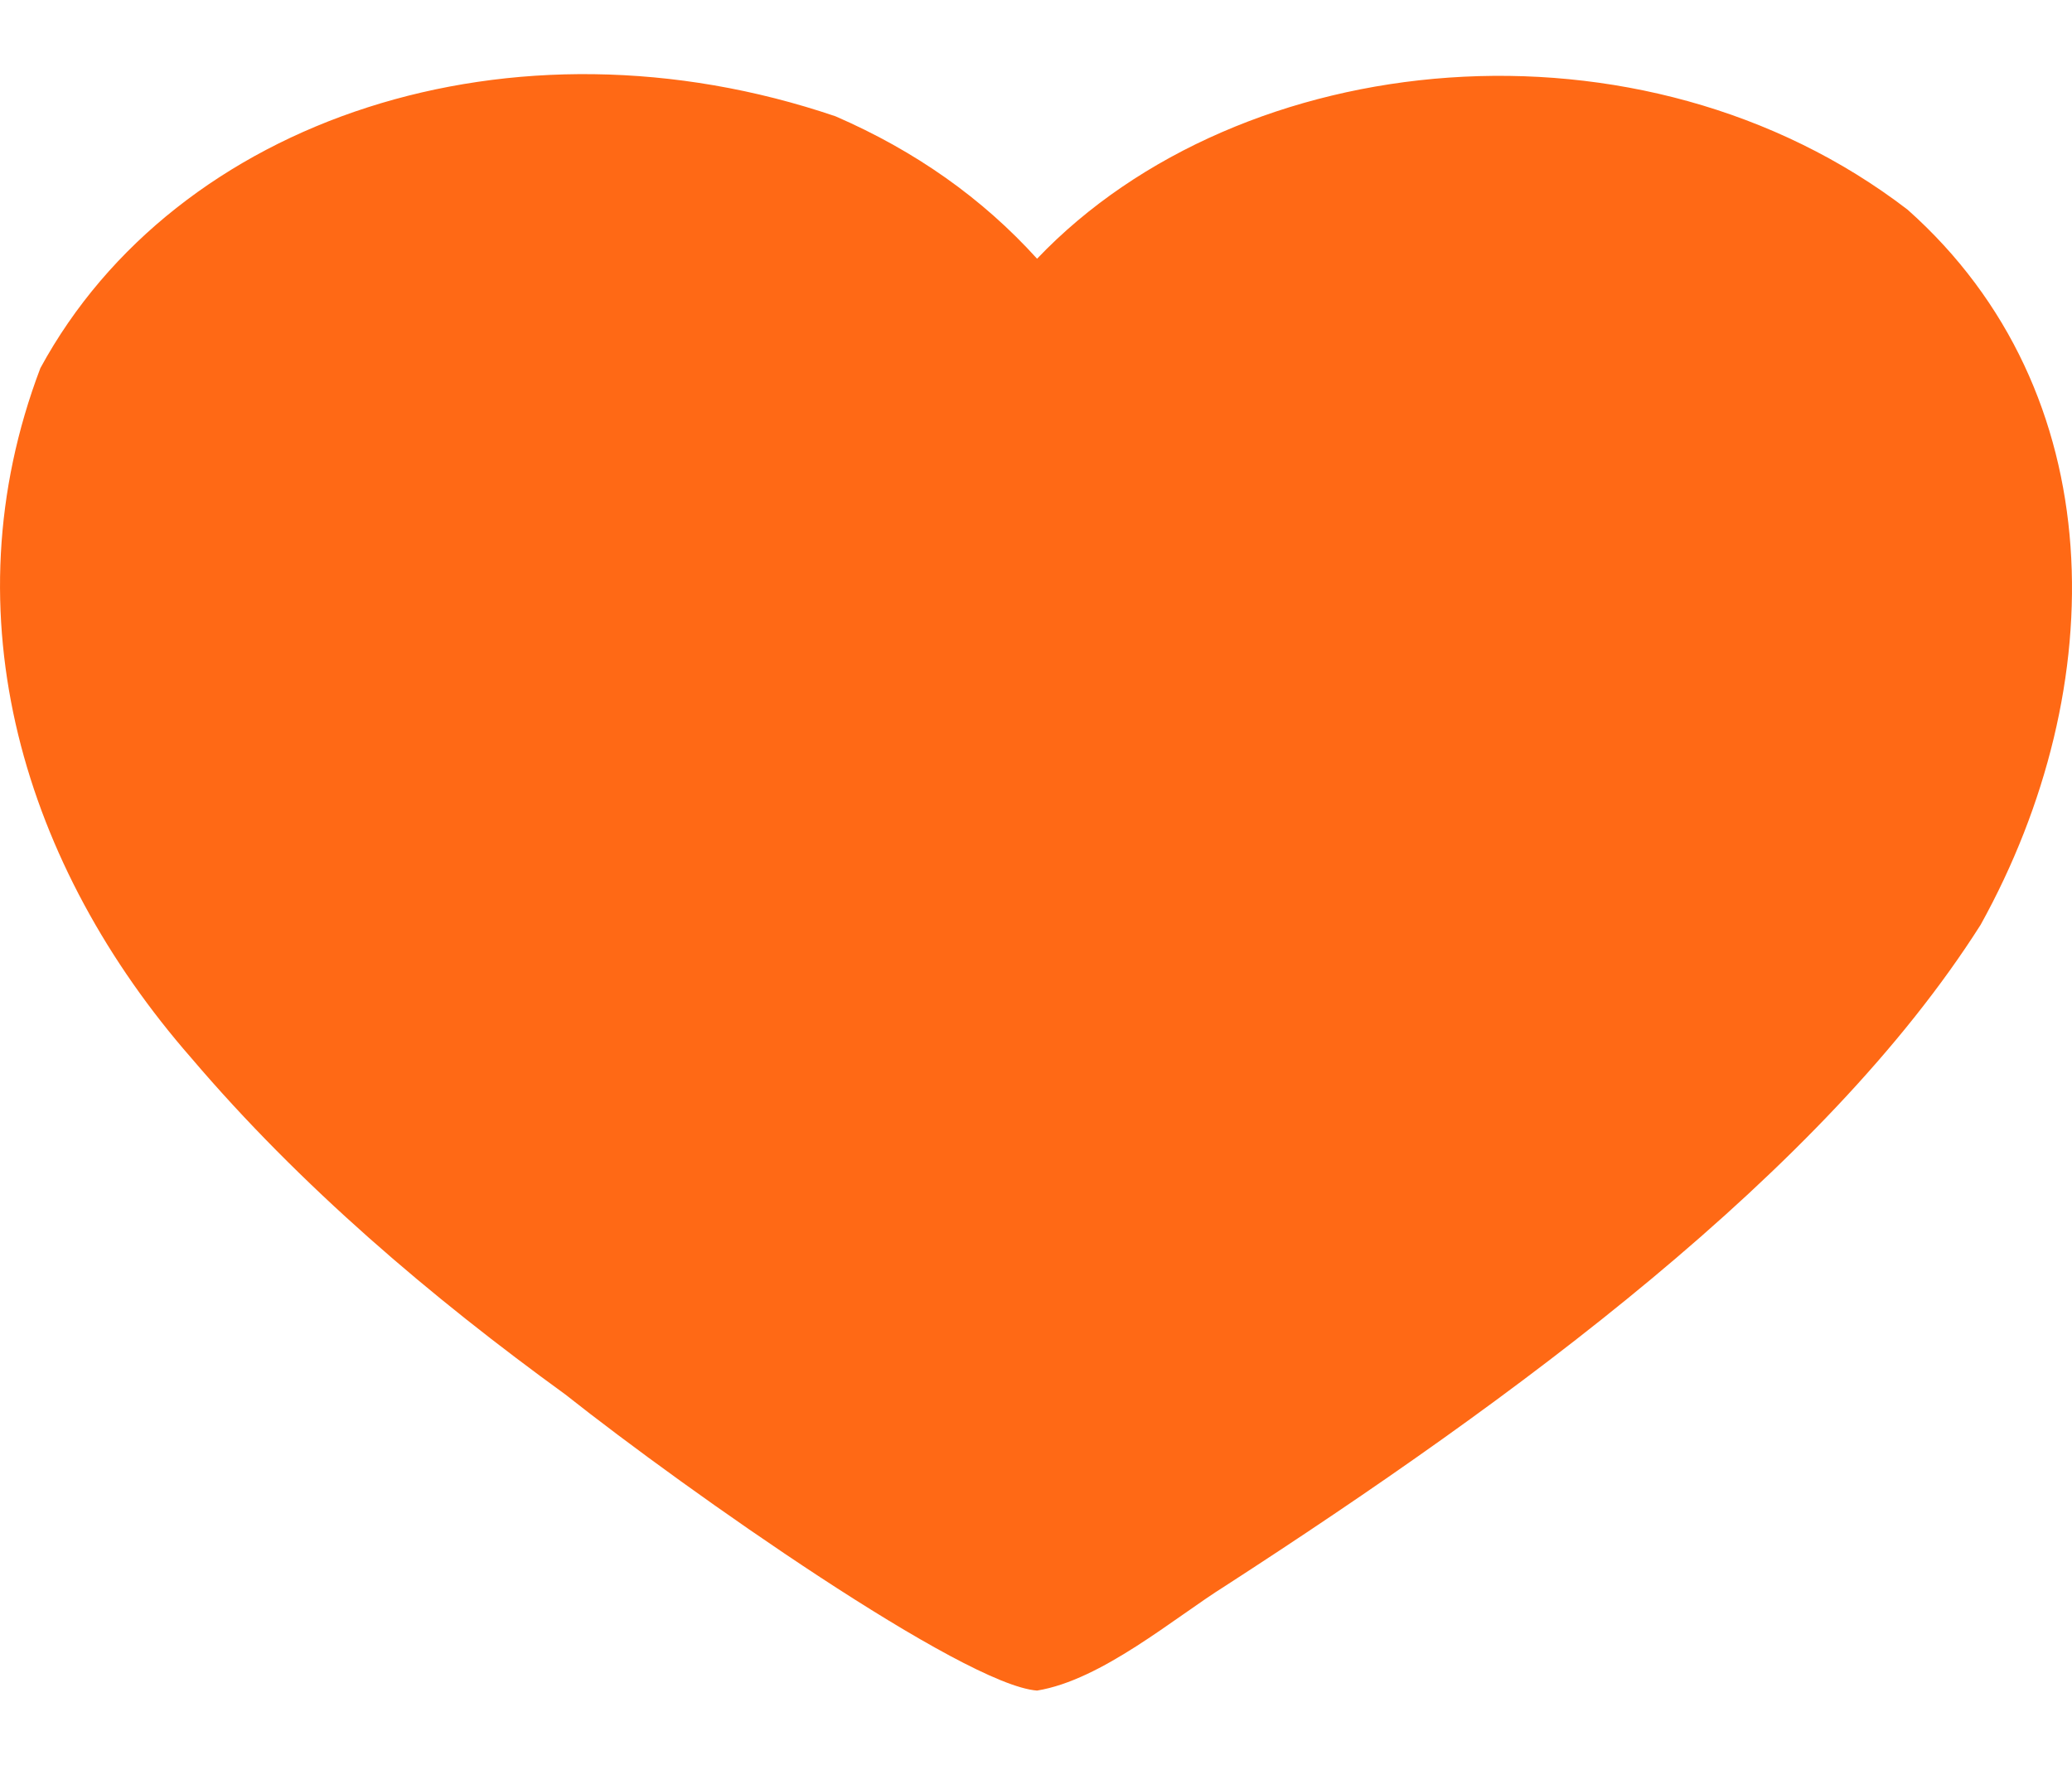
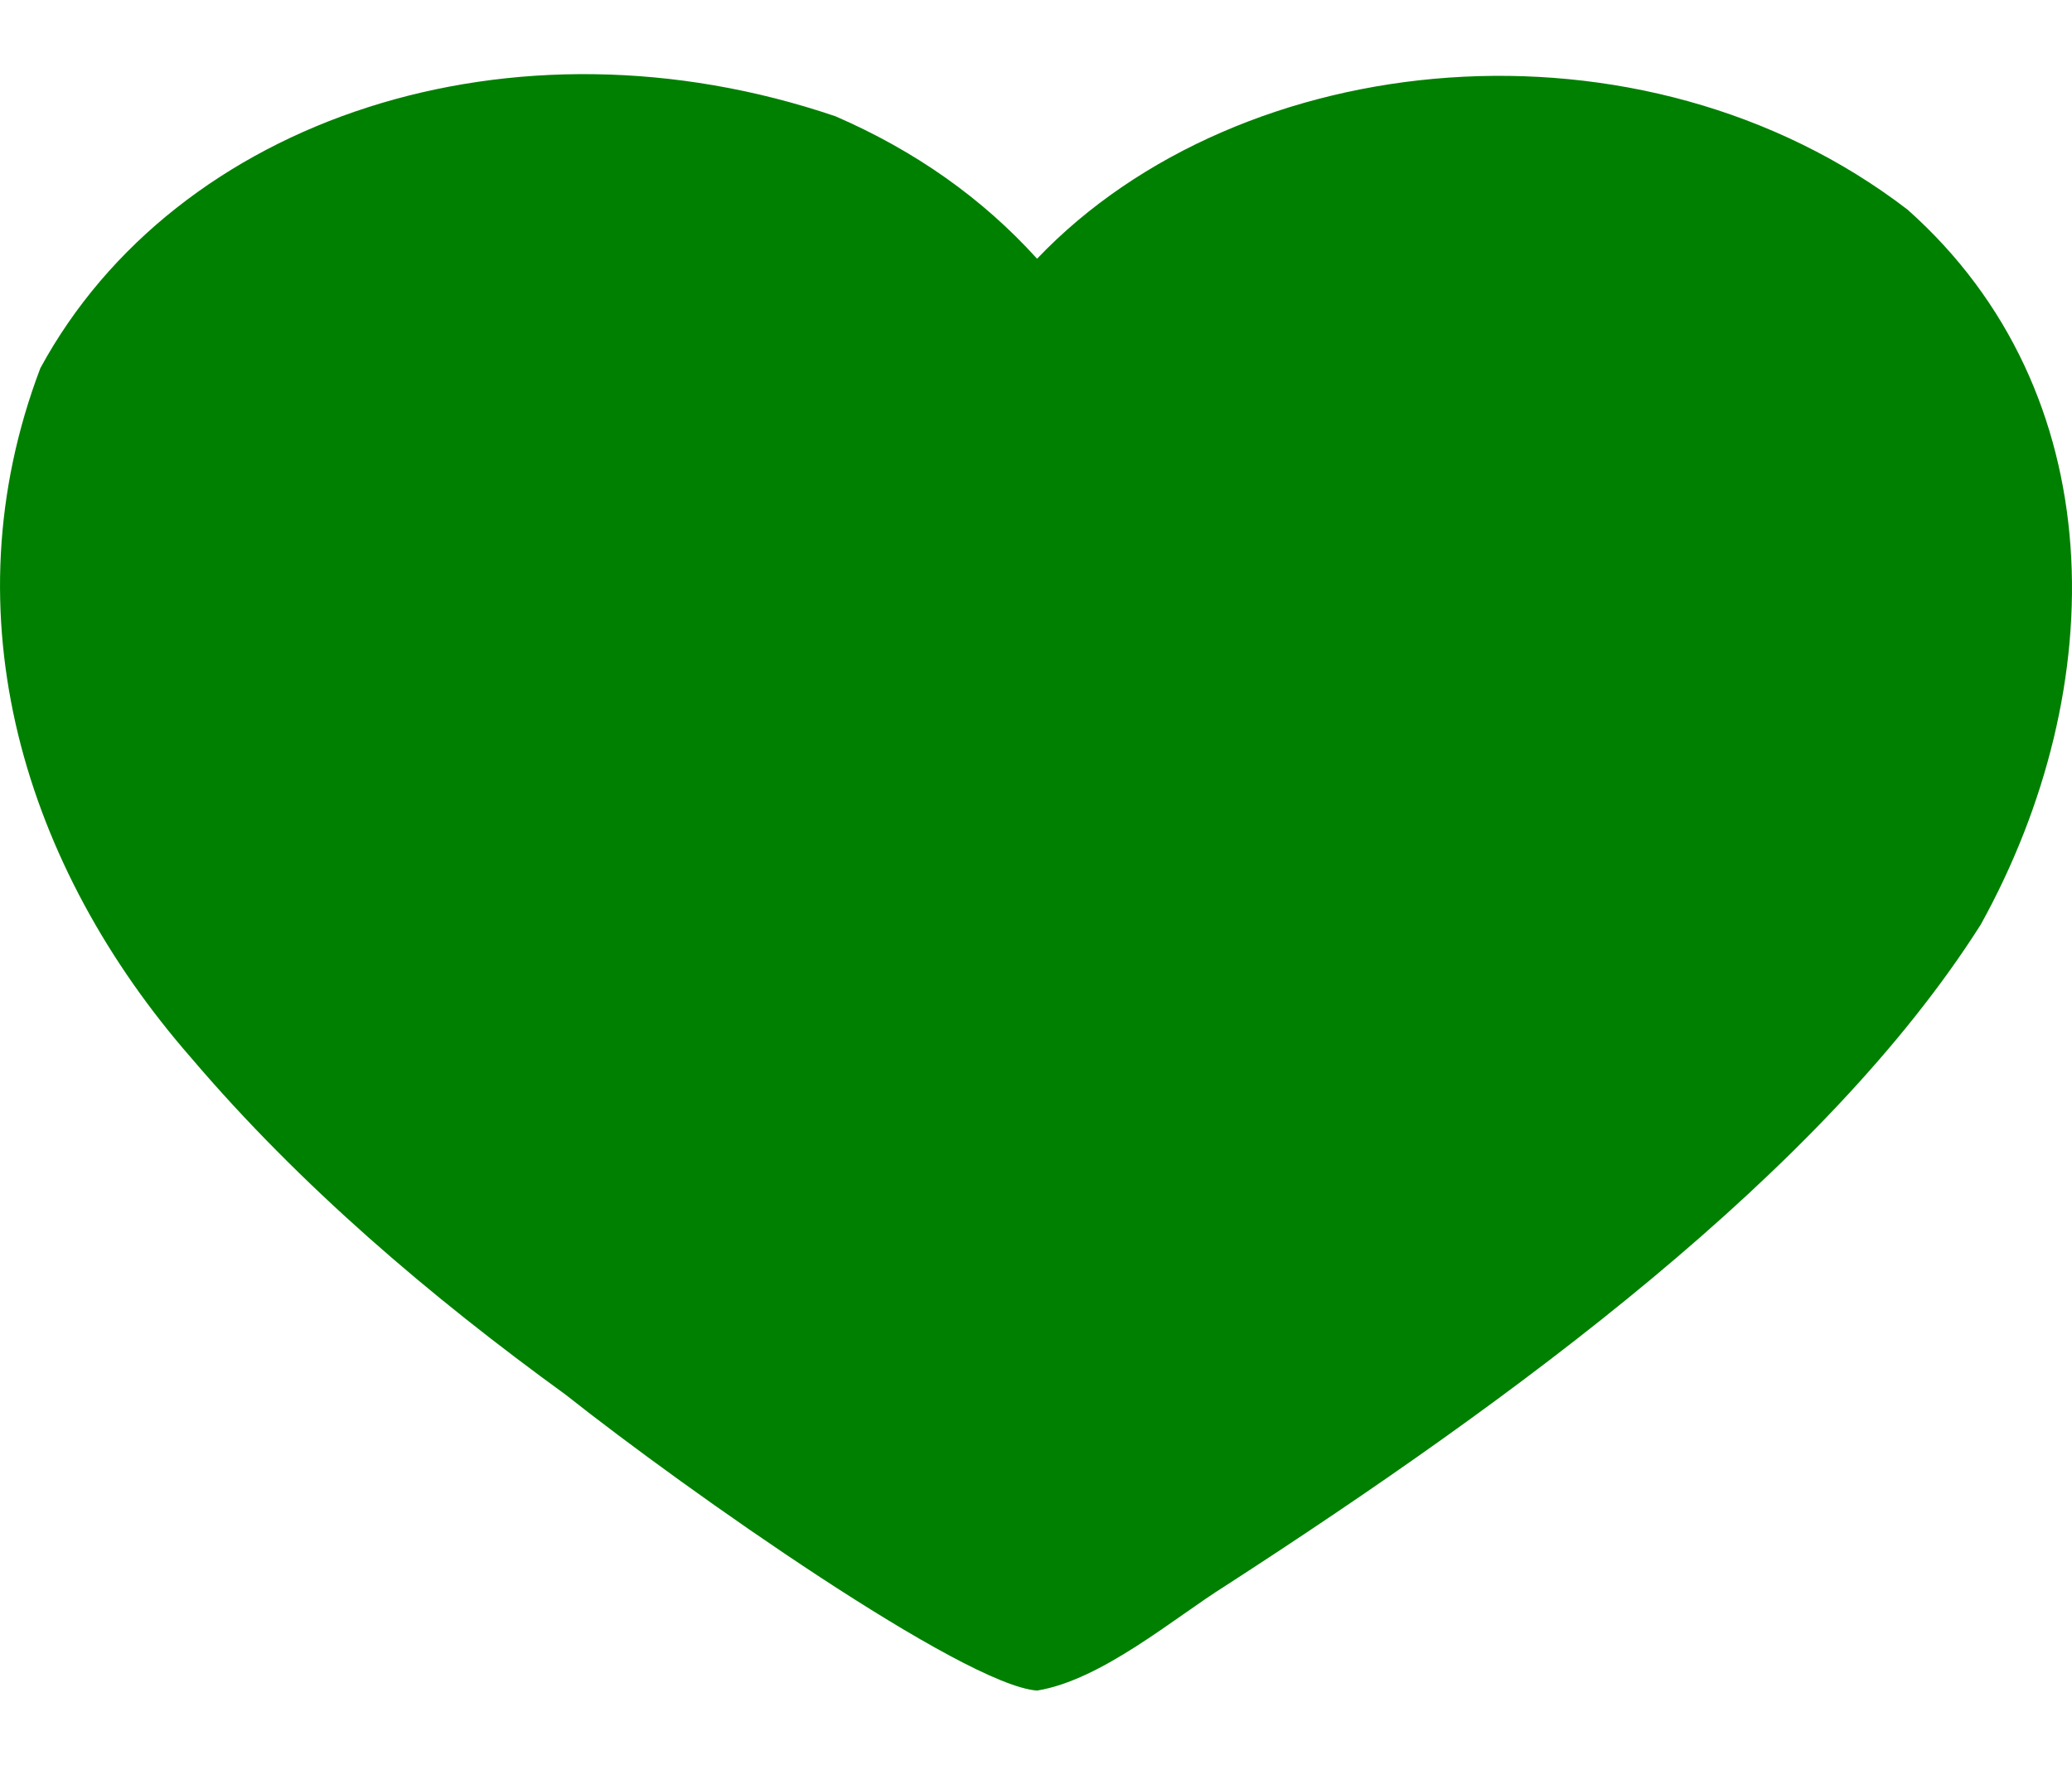
<svg xmlns="http://www.w3.org/2000/svg" width="27" height="23" viewBox="0 0 27 23" fill="none">
-   <path d="M0.526 4.798C-0.7 8.026 0.326 11.31 2.489 13.785C3.916 15.463 5.622 16.909 7.366 18.174C8.971 19.446 12.562 21.964 13.514 22.034C14.356 21.897 15.3 21.087 15.968 20.669C19.721 18.239 23.762 15.283 25.81 12.052C27.528 8.949 27.531 5.112 24.858 2.733C21.391 0.071 16.166 0.591 13.514 3.372C12.802 2.585 11.927 1.967 10.888 1.516C6.676 0.084 2.293 1.543 0.526 4.798V4.798Z" fill="#FF6915" />
+   <path d="M0.526 4.798C-0.7 8.026 0.326 11.31 2.489 13.785C3.916 15.463 5.622 16.909 7.366 18.174C8.971 19.446 12.562 21.964 13.514 22.034C14.356 21.897 15.3 21.087 15.968 20.669C19.721 18.239 23.762 15.283 25.81 12.052C27.528 8.949 27.531 5.112 24.858 2.733C21.391 0.071 16.166 0.591 13.514 3.372C12.802 2.585 11.927 1.967 10.888 1.516C6.676 0.084 2.293 1.543 0.526 4.798V4.798Z" fill="green" />
</svg>
